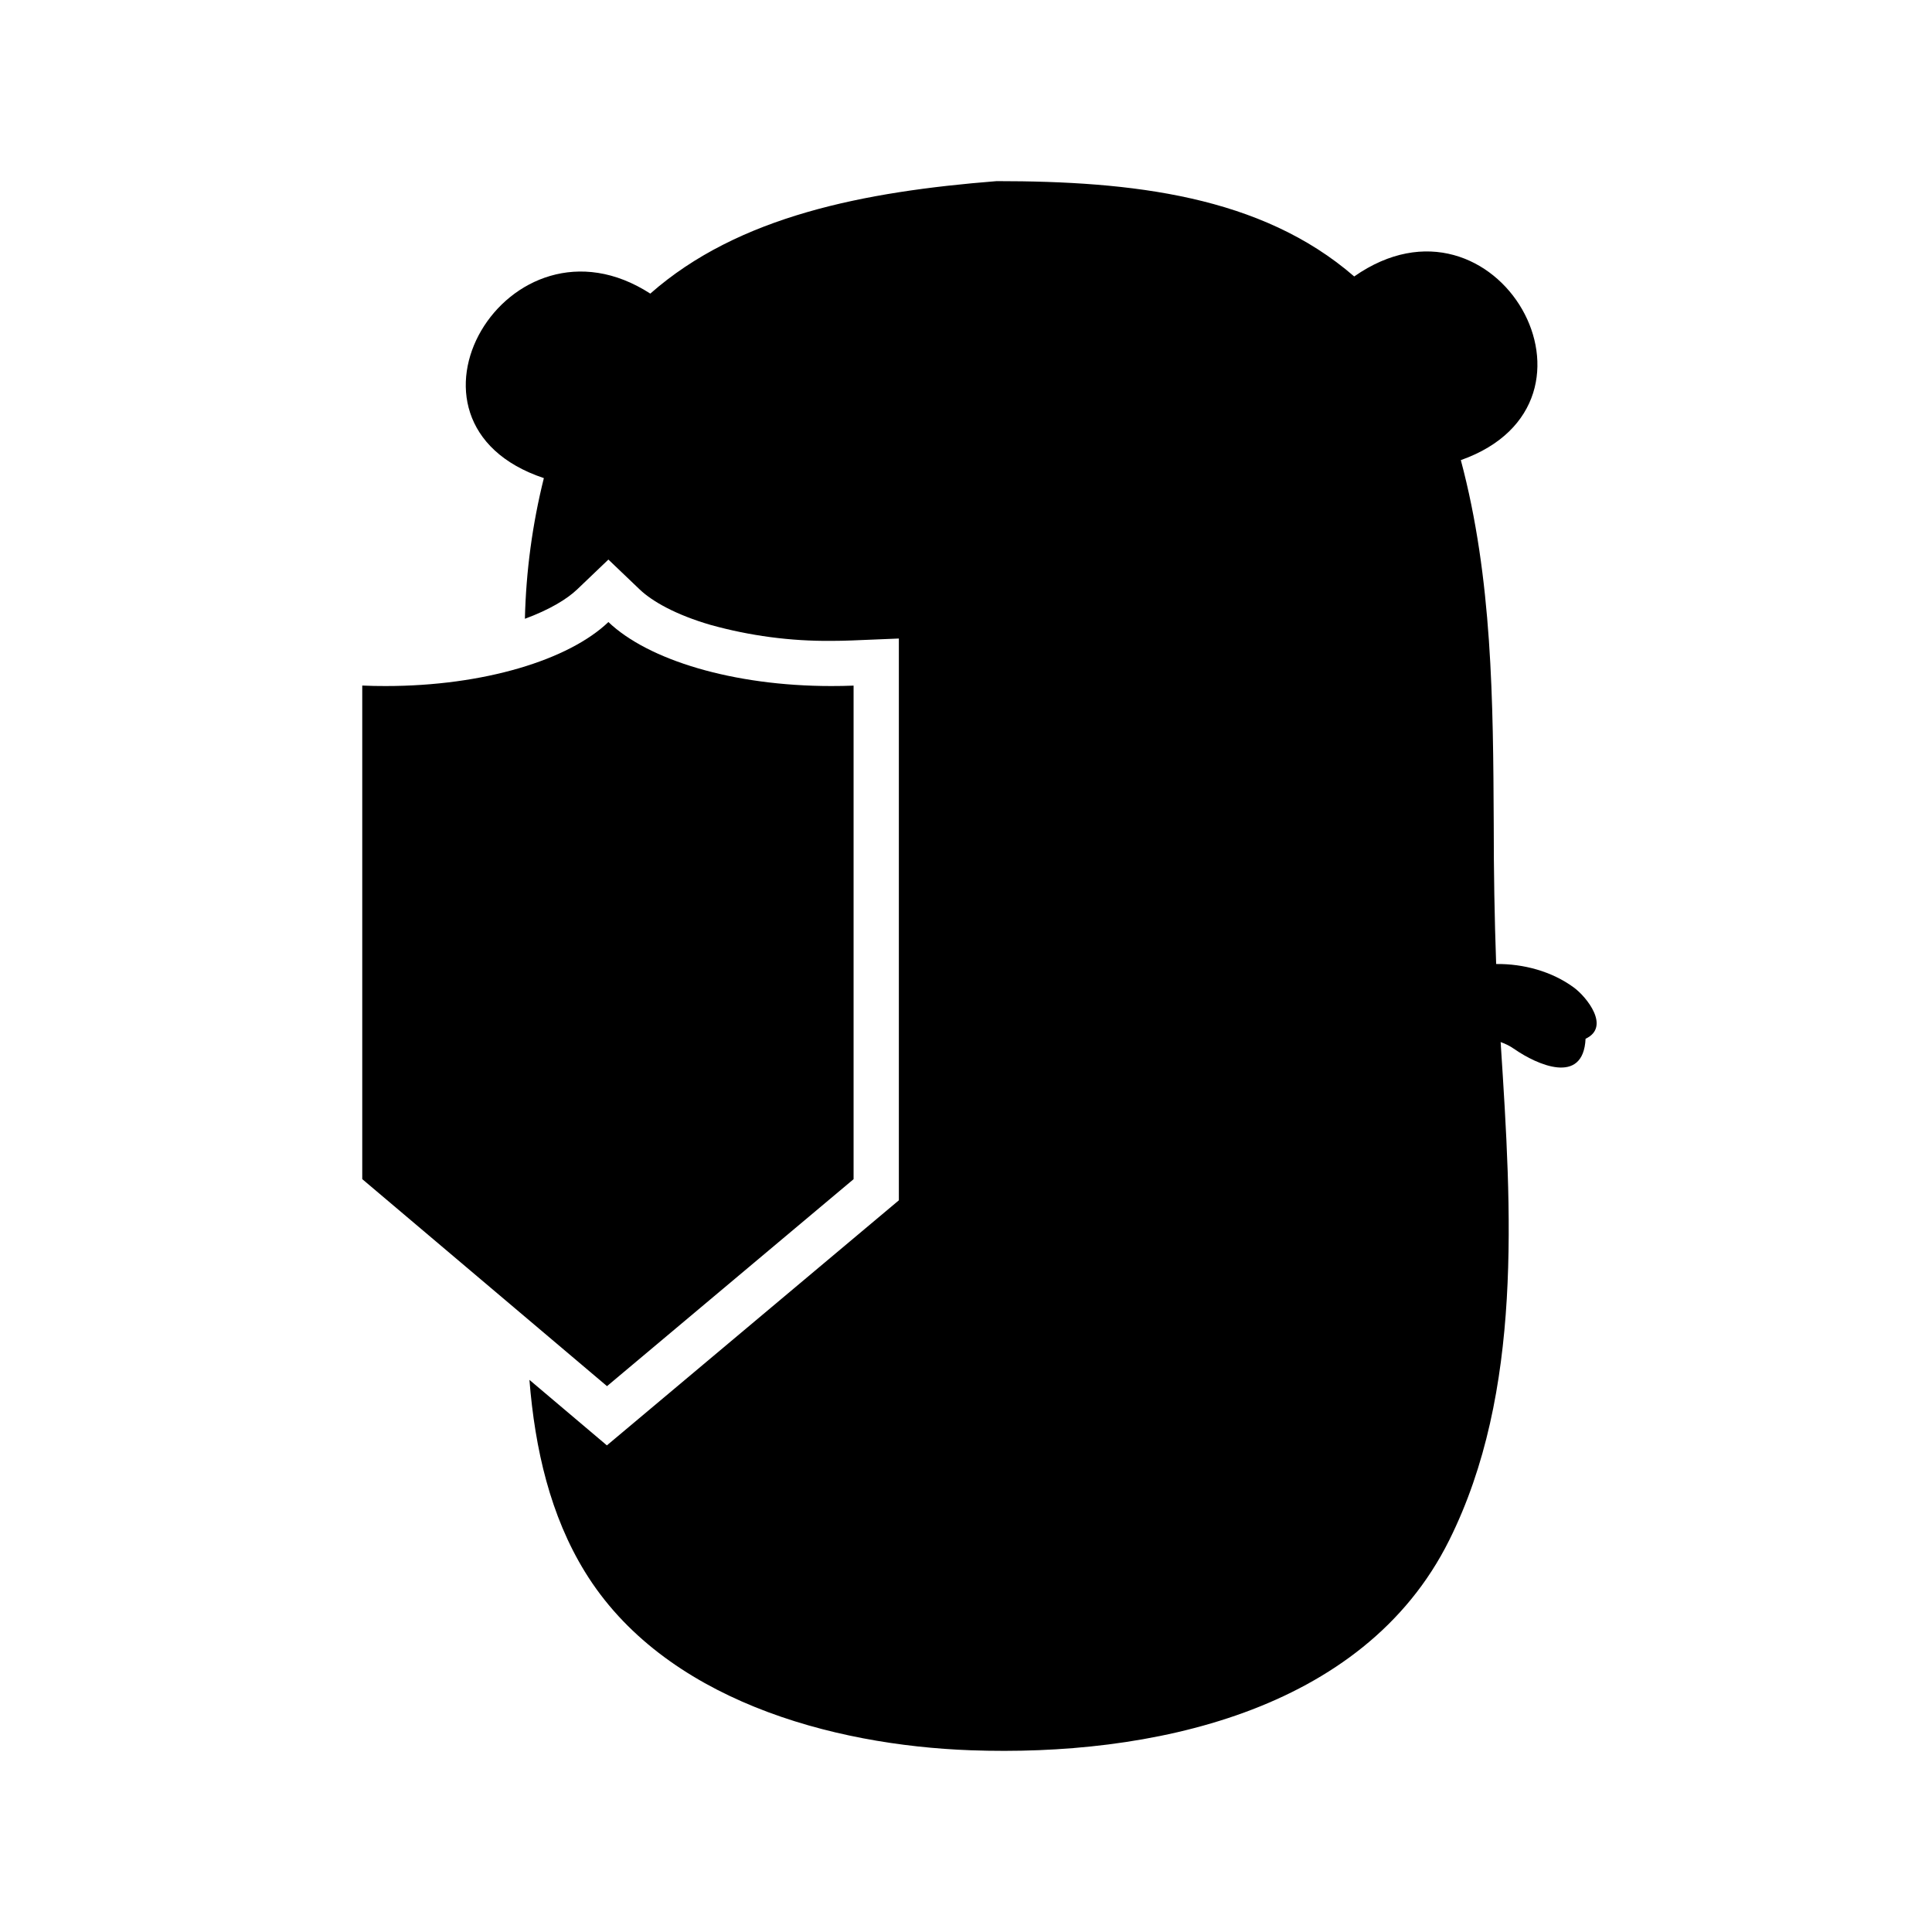
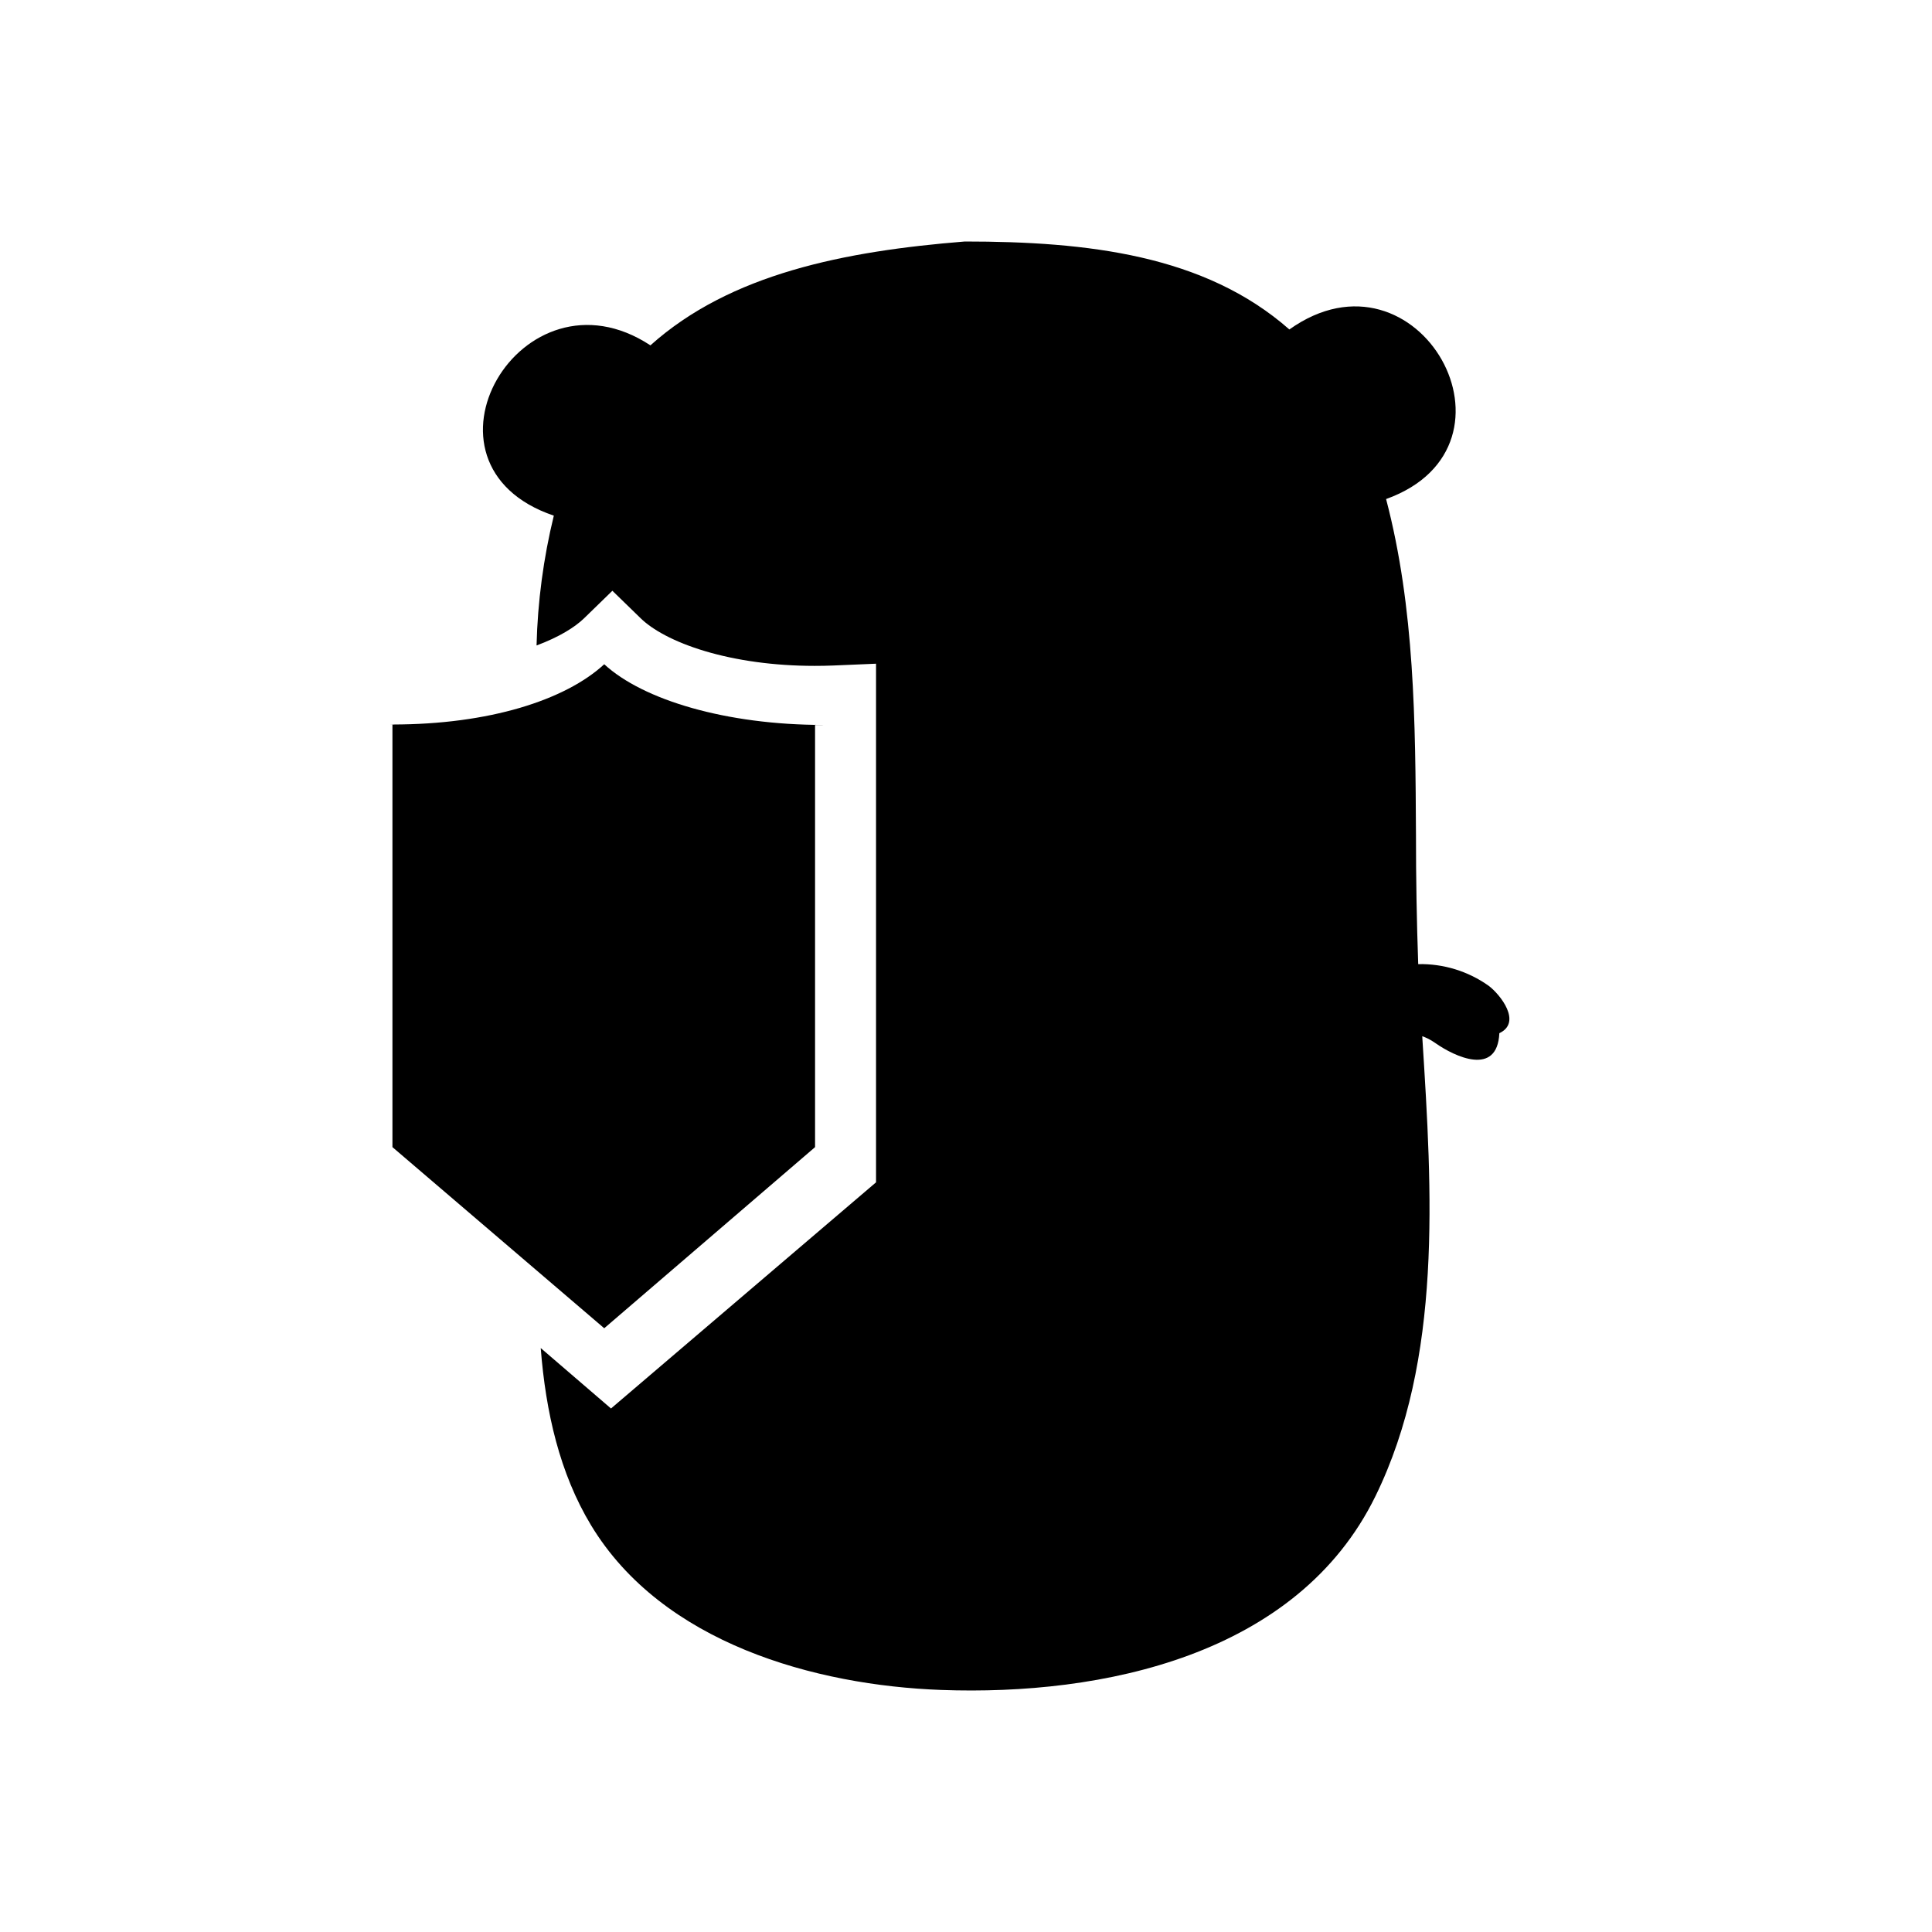
<svg xmlns="http://www.w3.org/2000/svg" width="32" height="32" fill="none">
-   <path d="M14.138 11.357v8.174l-4.084 3.428L6 19.53v-8.175c.127.006.256.008.386.008 1.629 0 3.035-.433 3.691-1.06.656.627 2.062 1.06 3.691 1.06.125 0 .249-.002.37-.007Z" fill="#000" />
-   <path d="m24.86 17.318-.005-.058c.062.022.14.054.237.122.353.244 1.133.607 1.17-.177.419-.195.018-.694-.196-.85-.364-.267-.833-.393-1.285-.388a64.48 64.48 0 0 1-.04-2.312c-.01-2.04-.022-4.074-.545-6.034 2.708-.959.587-4.689-1.766-3.042C20.885 3.24 18.75 3 16.508 3c-2.192.174-4.277.577-5.737 1.863-2.353-1.52-4.525 2.134-1.763 3.056a10.66 10.66 0 0 0-.314 2.33c.407-.15.696-.325.865-.486l.518-.495.518.495c.21.2.6.42 1.173.587a7.228 7.228 0 0 0 2 .265c.115 0 .228-.003.34-.007l.78-.032v9.305l-4.836 4.059-1.283-1.085c.092 1.154.348 2.25.919 3.179 1.3 2.117 4.086 2.873 6.391 2.956 2.936.106 6.498-.614 7.924-3.478 1.226-2.46 1.032-5.47.856-8.194Z" fill="#000" />
+   <path d="M13.5 12.006V19l-3.492 3L6.5 19v-7c-.128 0 .125.005 0 0 1.602 0 2.863-.404 3.508-.998.644.594 2.027 1.005 3.628 1.005.123 0-.256.004-.136-.001Z" fill="#000" />
+   <path d="m23.56 17.216-.003-.053c.056.02.126.05.215.112.32.226 1.028.562 1.062-.162.38-.18.016-.641-.178-.786a1.943 1.943 0 0 0-1.166-.358 60.416 60.416 0 0 1-.037-2.133c-.01-1.884-.02-3.761-.495-5.57 2.459-.885.534-4.329-1.602-2.809C19.954 4.223 18.015 4 15.98 4c-1.99.16-3.883.533-5.207 1.72-2.136-1.404-4.107 1.97-1.6 2.821a10.11 10.11 0 0 0-.286 2.15c.37-.138.632-.3.786-.449l.47-.457.47.457c.19.185.545.388 1.065.543.51.152 1.134.244 1.815.244.104 0 .207-.002.308-.006l.709-.03v8.59l-4.39 3.746-1.164-1.001c.083 1.065.316 2.078.833 2.934 1.181 1.955 3.71 2.652 5.802 2.729 2.664.097 5.898-.567 7.191-3.21 1.113-2.272.937-5.05.778-7.565Z" fill="#000" />
</svg>
